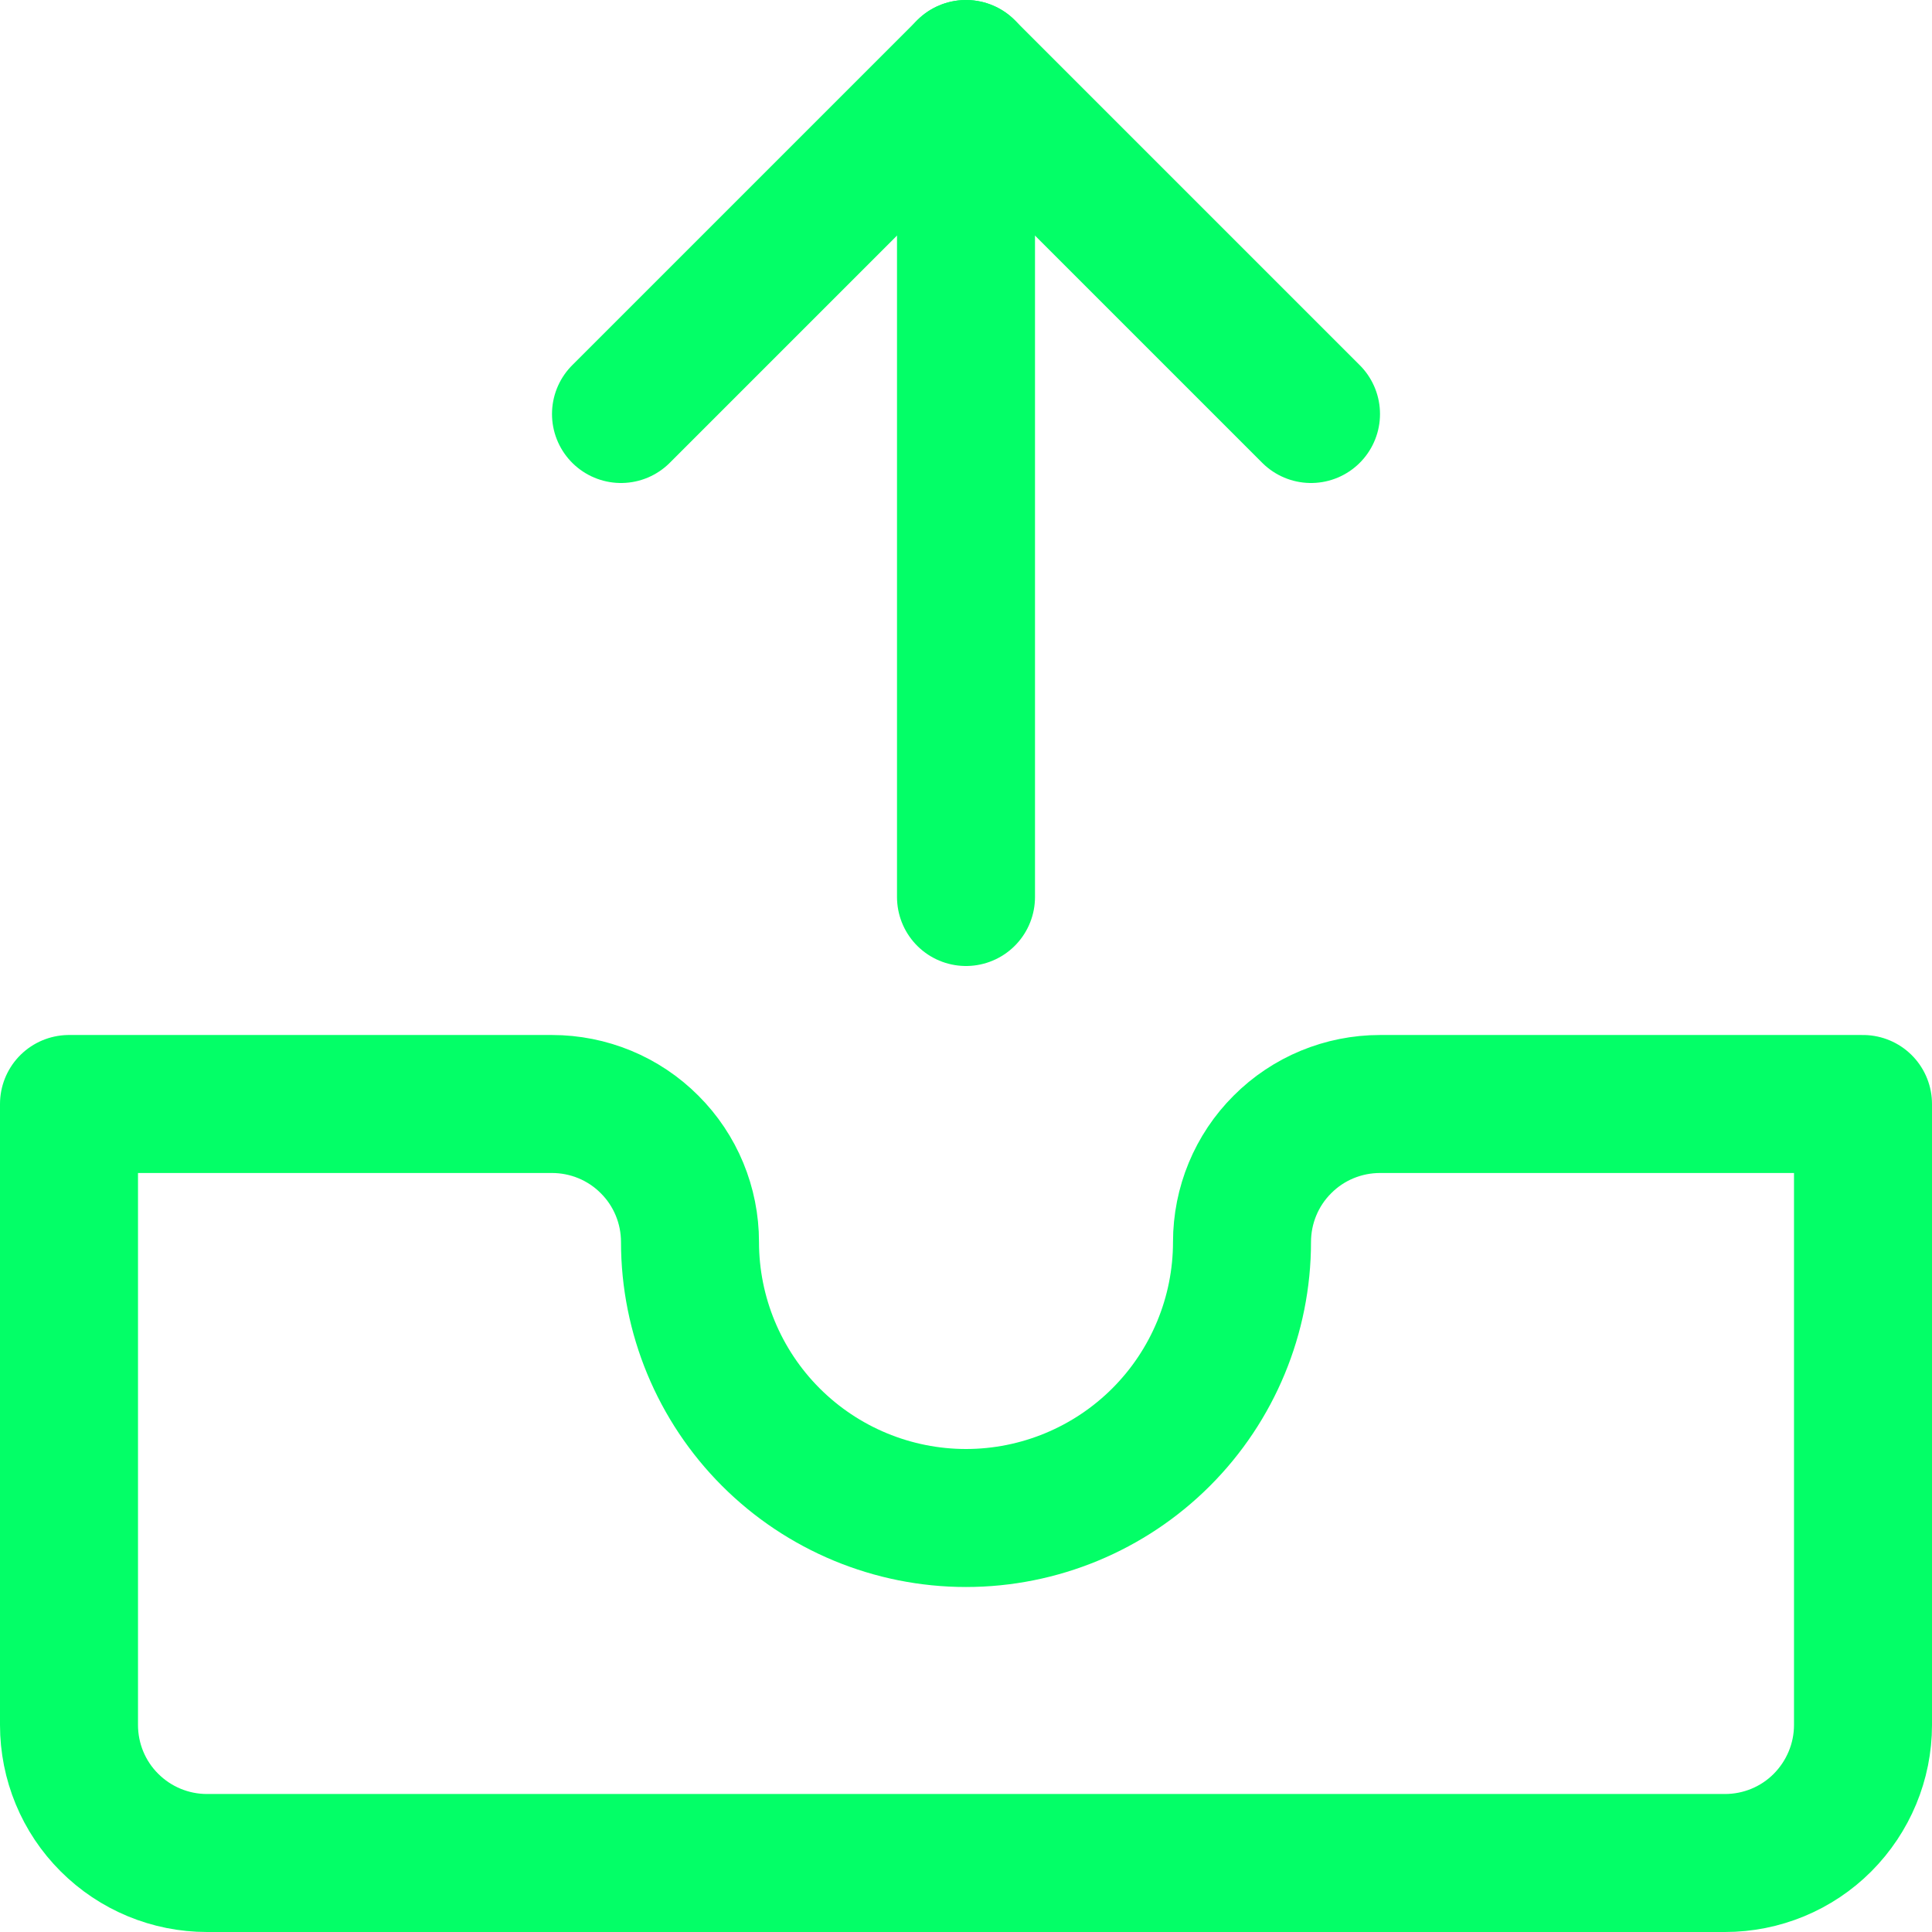
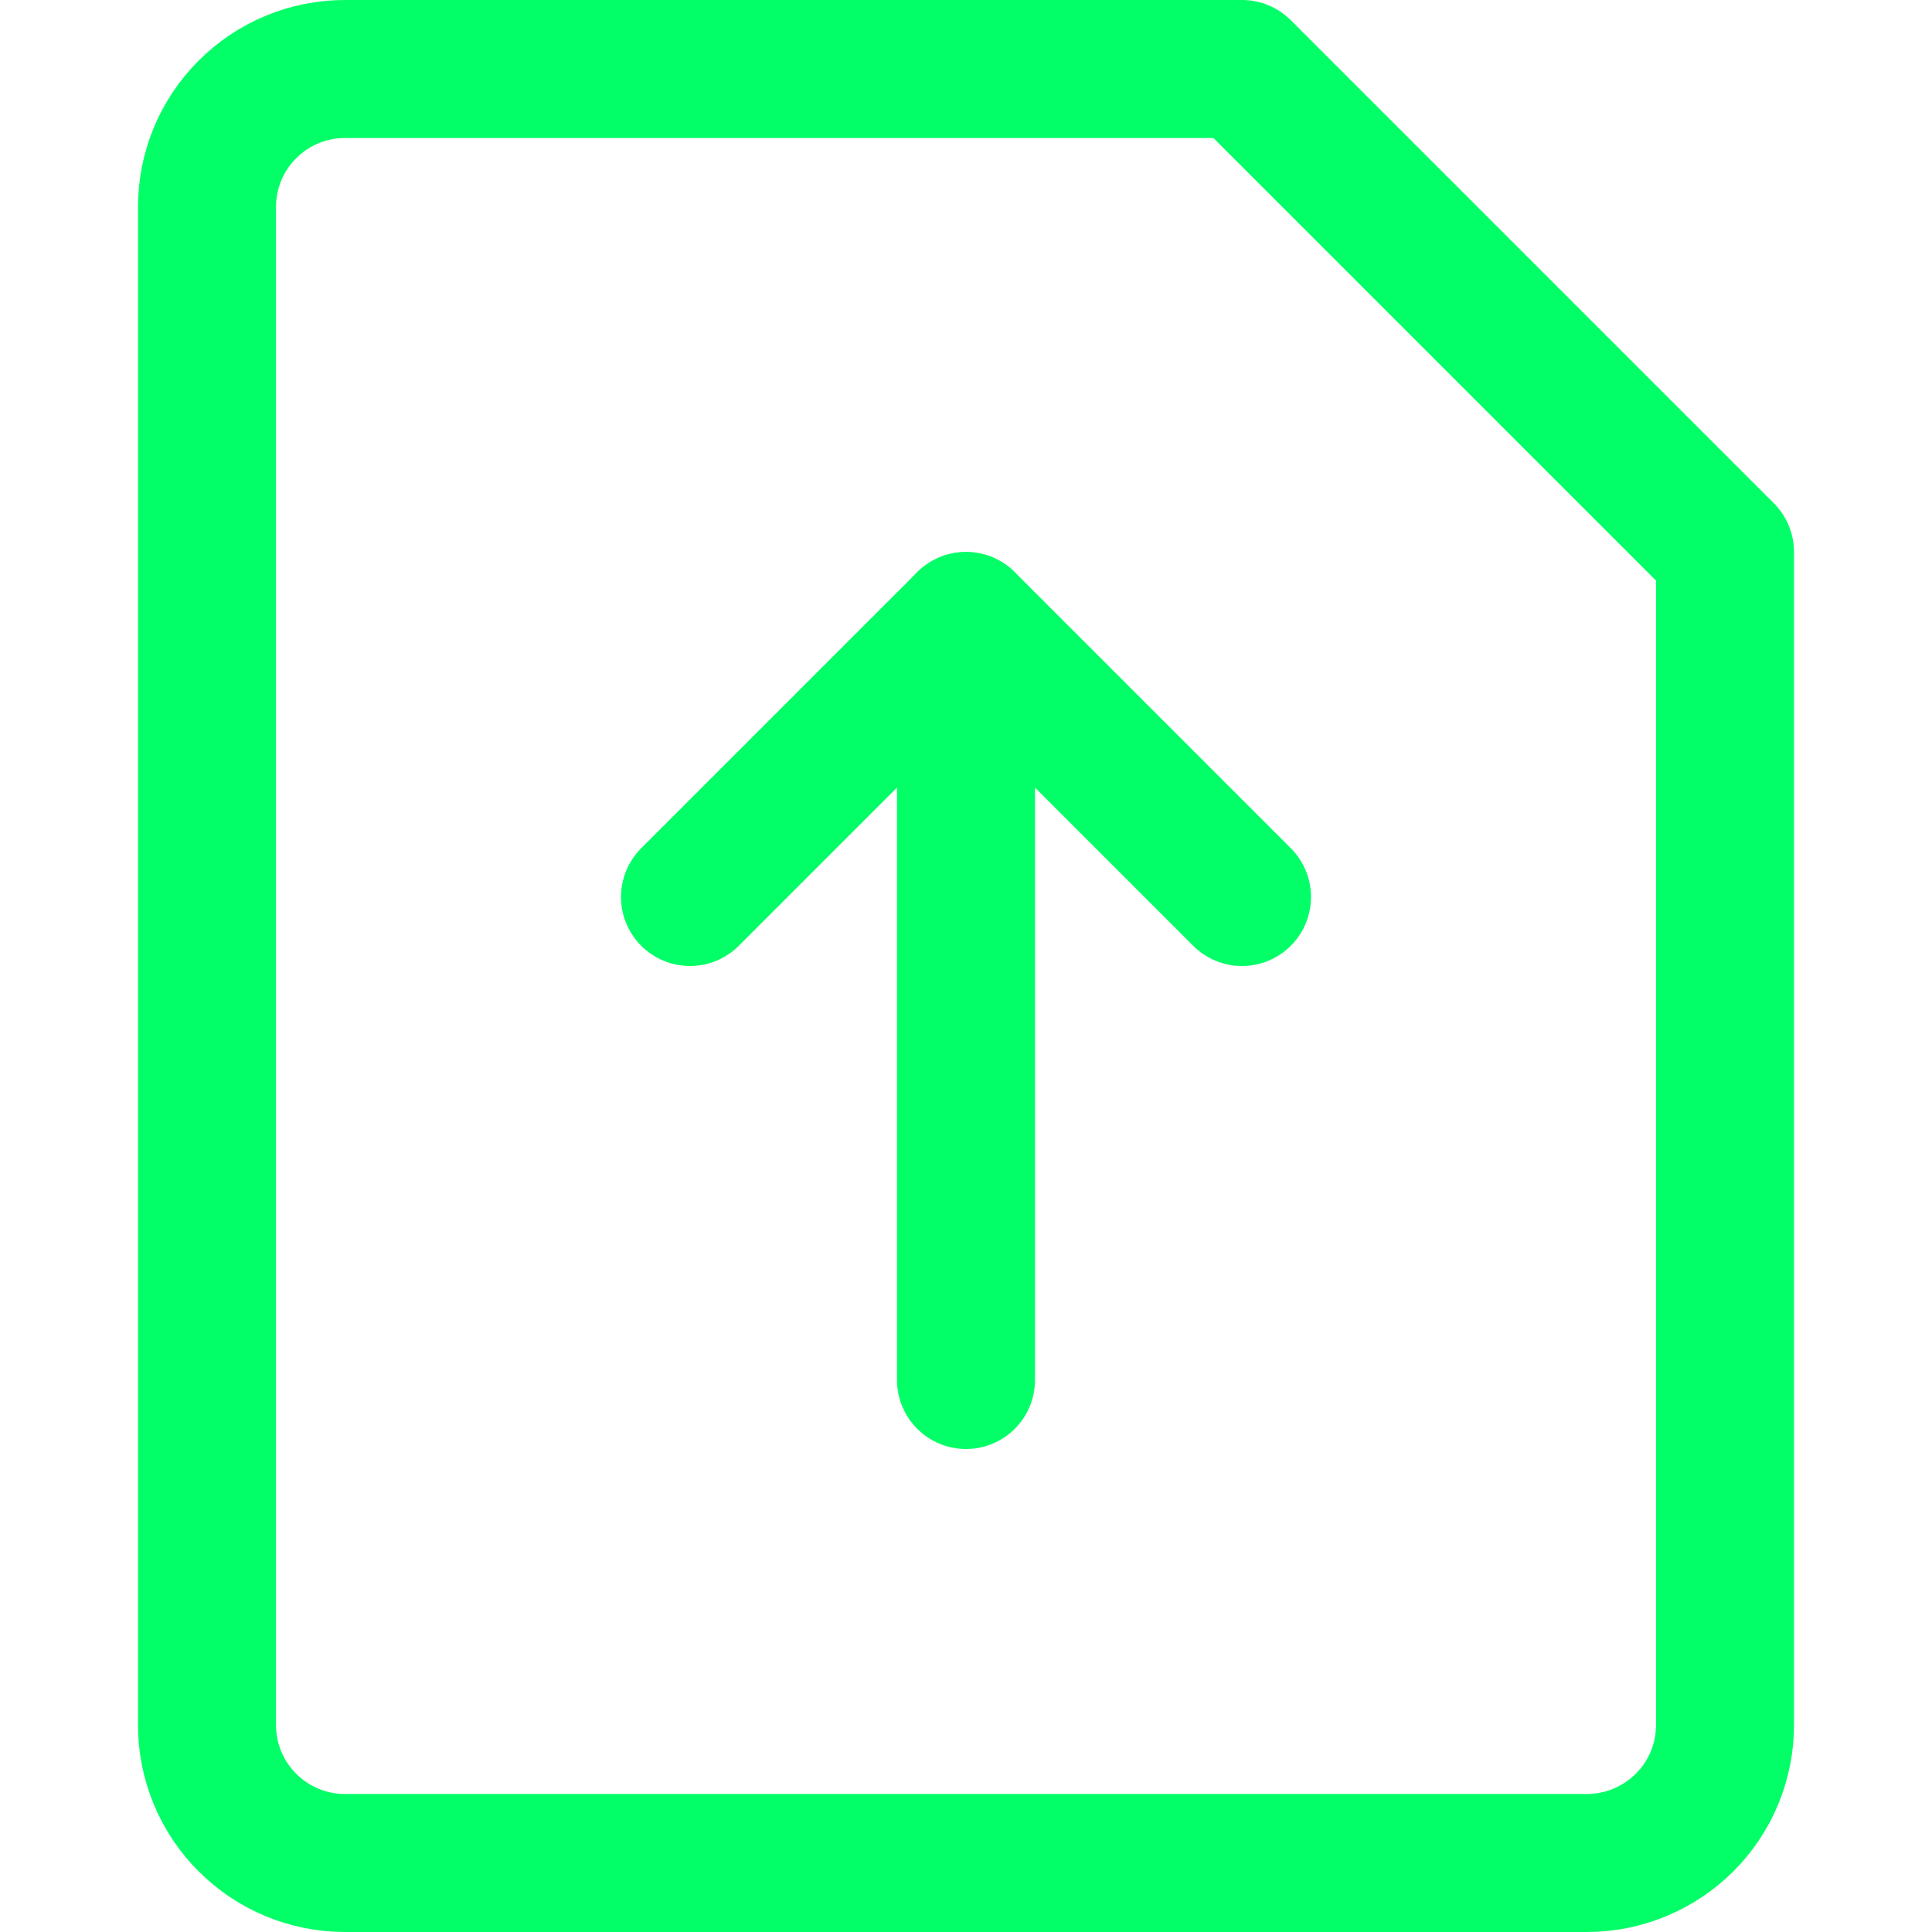
- <svg xmlns="http://www.w3.org/2000/svg" fill="none" viewBox="0 0 14 14" id="Inbox-Tray-2--Streamline-Core.svg" height="14" width="14">
-   <g id="inbox-tray-2--mail-email-outbox-drawer-empty-open-inbox-arrow-up">
-     <path id="Vector" stroke="#03ff67" stroke-linecap="round" stroke-linejoin="round" d="M13.5 8H10c-0.265 0 -0.52 0.105 -0.707 0.293C9.105 8.48 9 8.735 9 9c0 0.53 -0.211 1.039 -0.586 1.414C8.039 10.789 7.53 11 7 11s-1.039 -0.211 -1.414 -0.586C5.211 10.039 5 9.53 5 9c0 -0.265 -0.105 -0.52 -0.293 -0.707C4.52 8.105 4.265 8 4 8H0.5v4.5c0 0.265 0.105 0.52 0.293 0.707 0.188 0.188 0.442 0.293 0.707 0.293h11c0.265 0 0.52 -0.105 0.707 -0.293s0.293 -0.442 0.293 -0.707V8Z" stroke-width="1" />
-     <path id="Vector_2" stroke="#03ff67" stroke-linecap="round" stroke-linejoin="round" d="M4.5 3 7 0.5 9.5 3" stroke-width="1" />
-     <path id="Vector_3" stroke="#03ff67" stroke-linecap="round" stroke-linejoin="round" d="M7 6.5v-6" stroke-width="1" />
+ <svg xmlns="http://www.w3.org/2000/svg" fill="none" viewBox="0 0 14 14" id="Upload-File--Streamline-Core.svg" height="14" width="14">
+   <g id="upload-file">
+     <path id="Vector" stroke="#03ff67" stroke-linecap="round" stroke-linejoin="round" d="M12.5 12.5c0 0.265 -0.105 0.52 -0.293 0.707s-0.442 0.293 -0.707 0.293h-9c-0.265 0 -0.52 -0.105 -0.707 -0.293C1.605 13.02 1.5 12.765 1.5 12.5v-11c0 -0.265 0.105 -0.52 0.293 -0.707C1.98 0.605 2.235 0.5 2.5 0.5H9L12.5 4v8.5Z" stroke-width="1" />
+     <path id="vector 377" stroke="#03ff67" stroke-linecap="round" stroke-linejoin="round" d="m9 6.5 -2 -2 -2 2" stroke-width="1" />
+     <path id="vector 378" stroke="#03ff67" stroke-linecap="round" stroke-linejoin="round" d="M7 4.5 7 10" stroke-width="1" />
  </g>
</svg>
